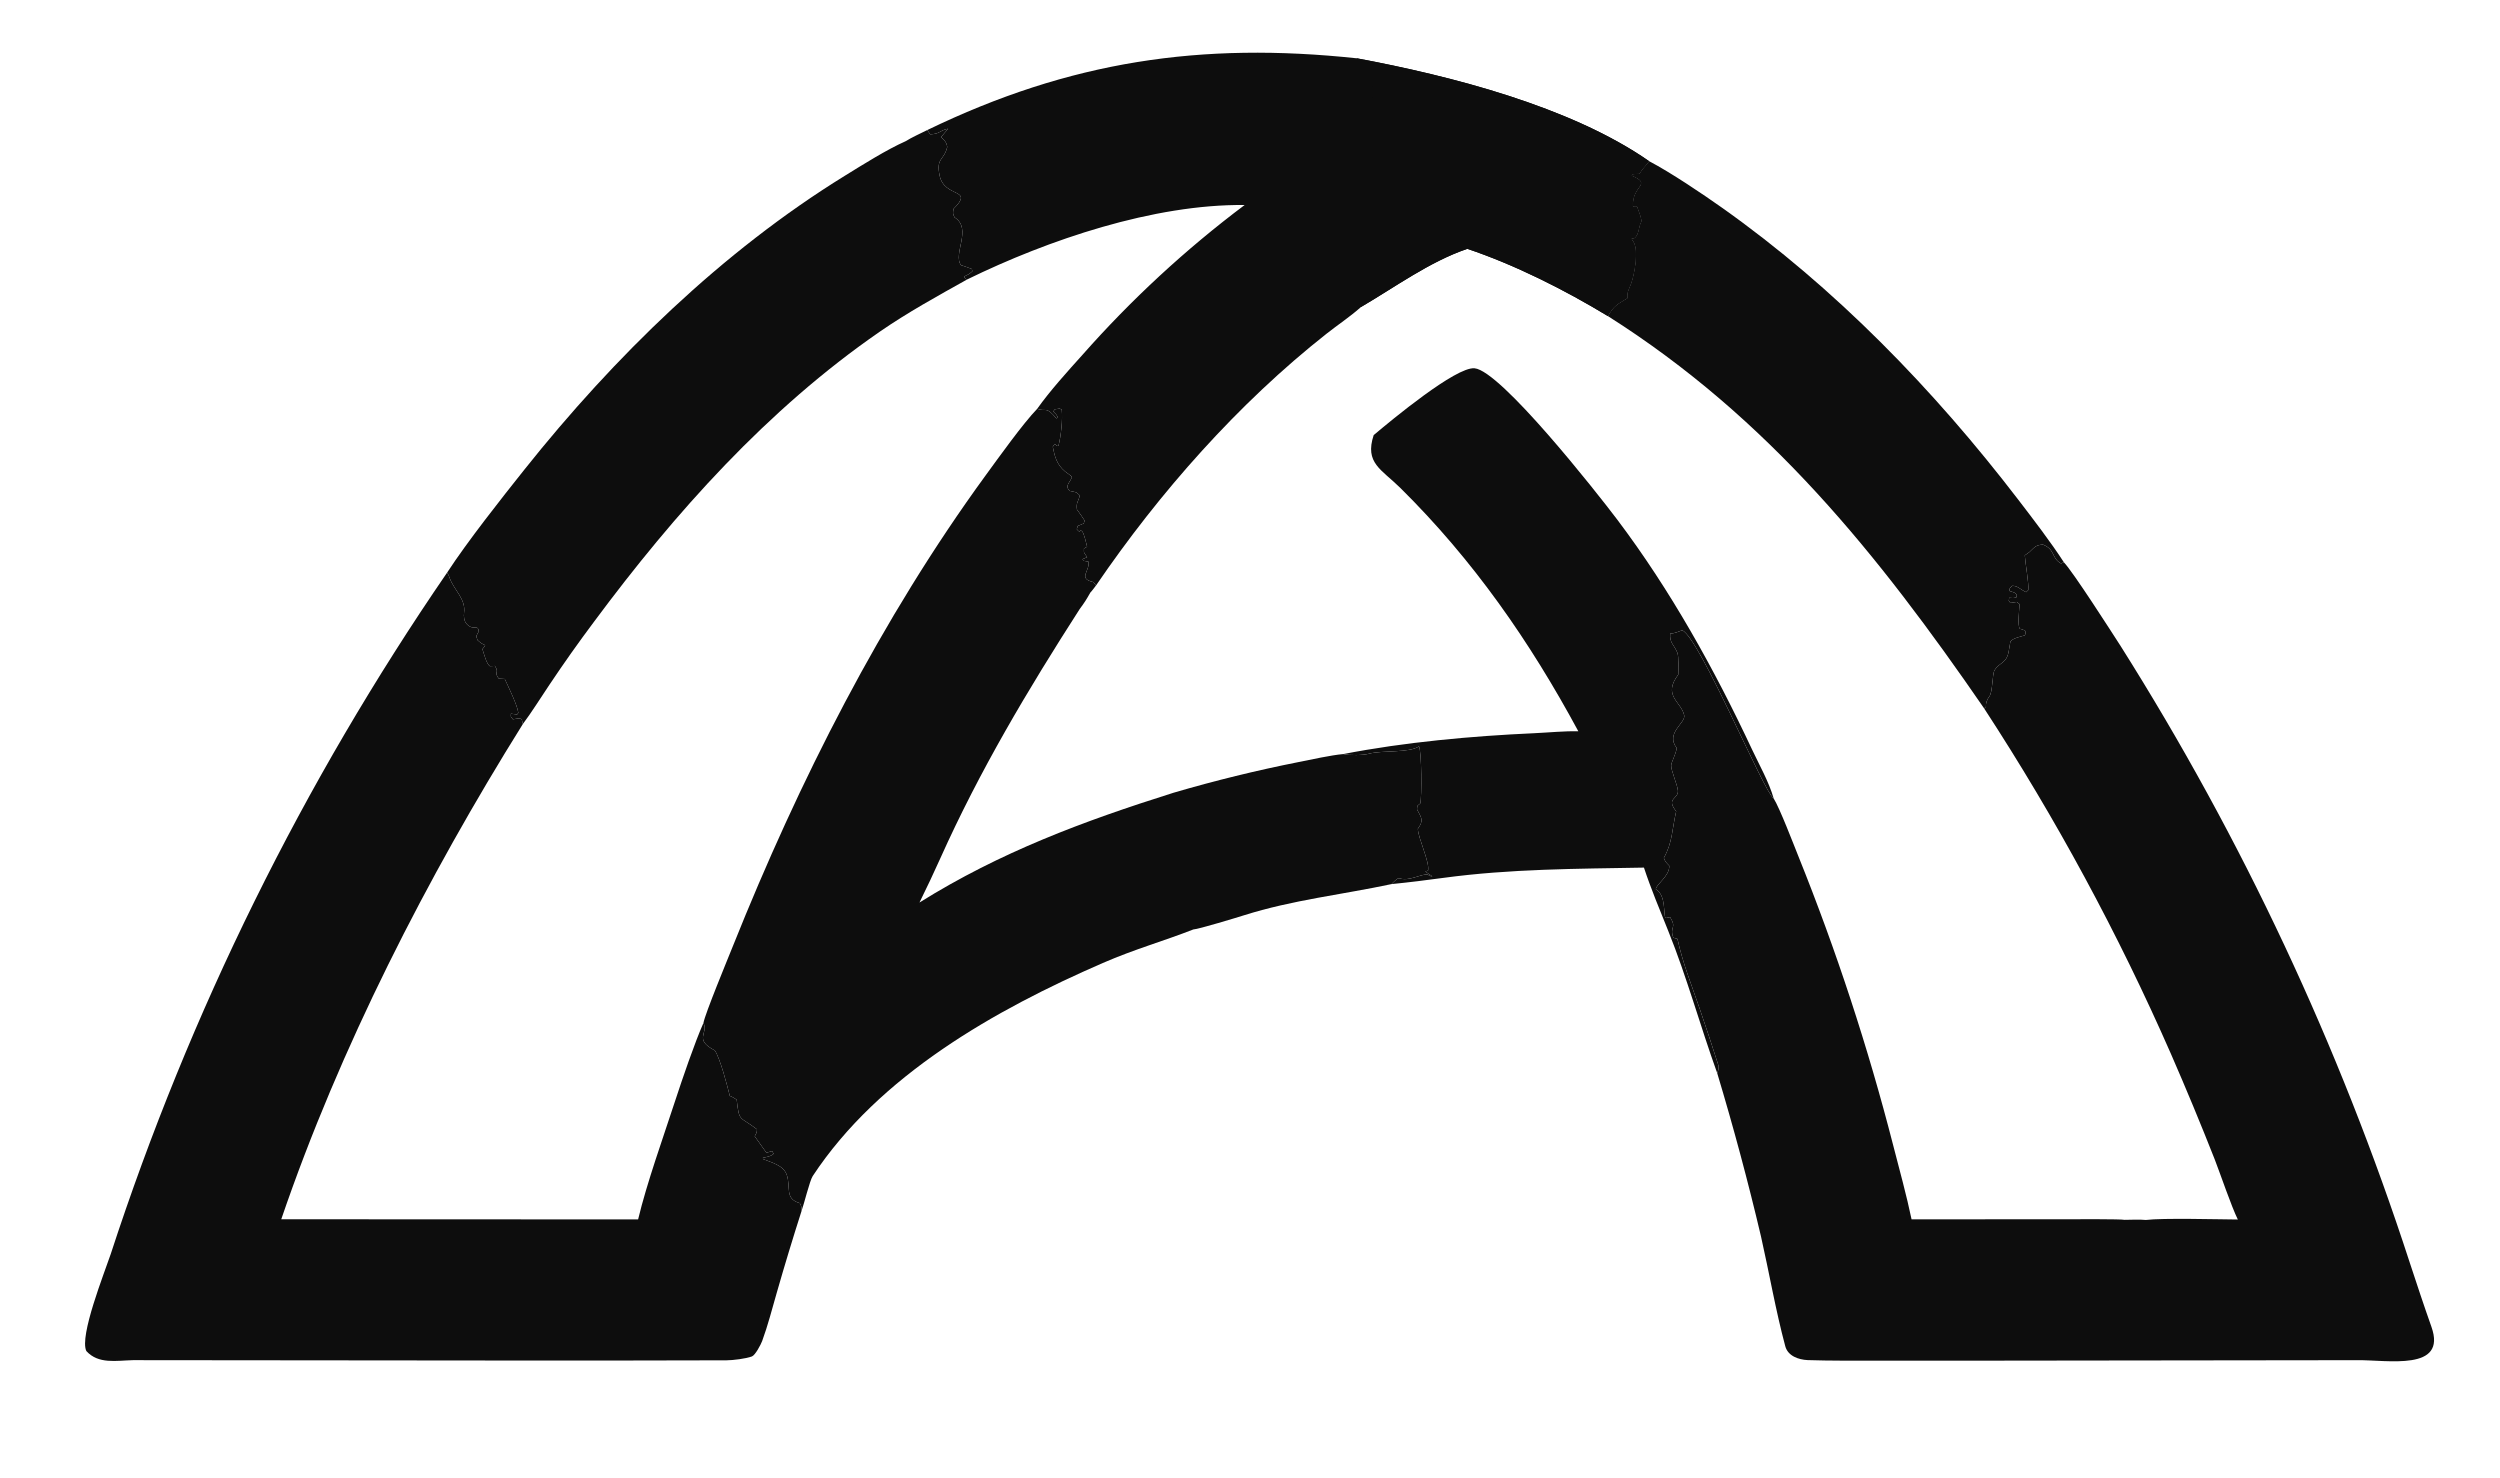
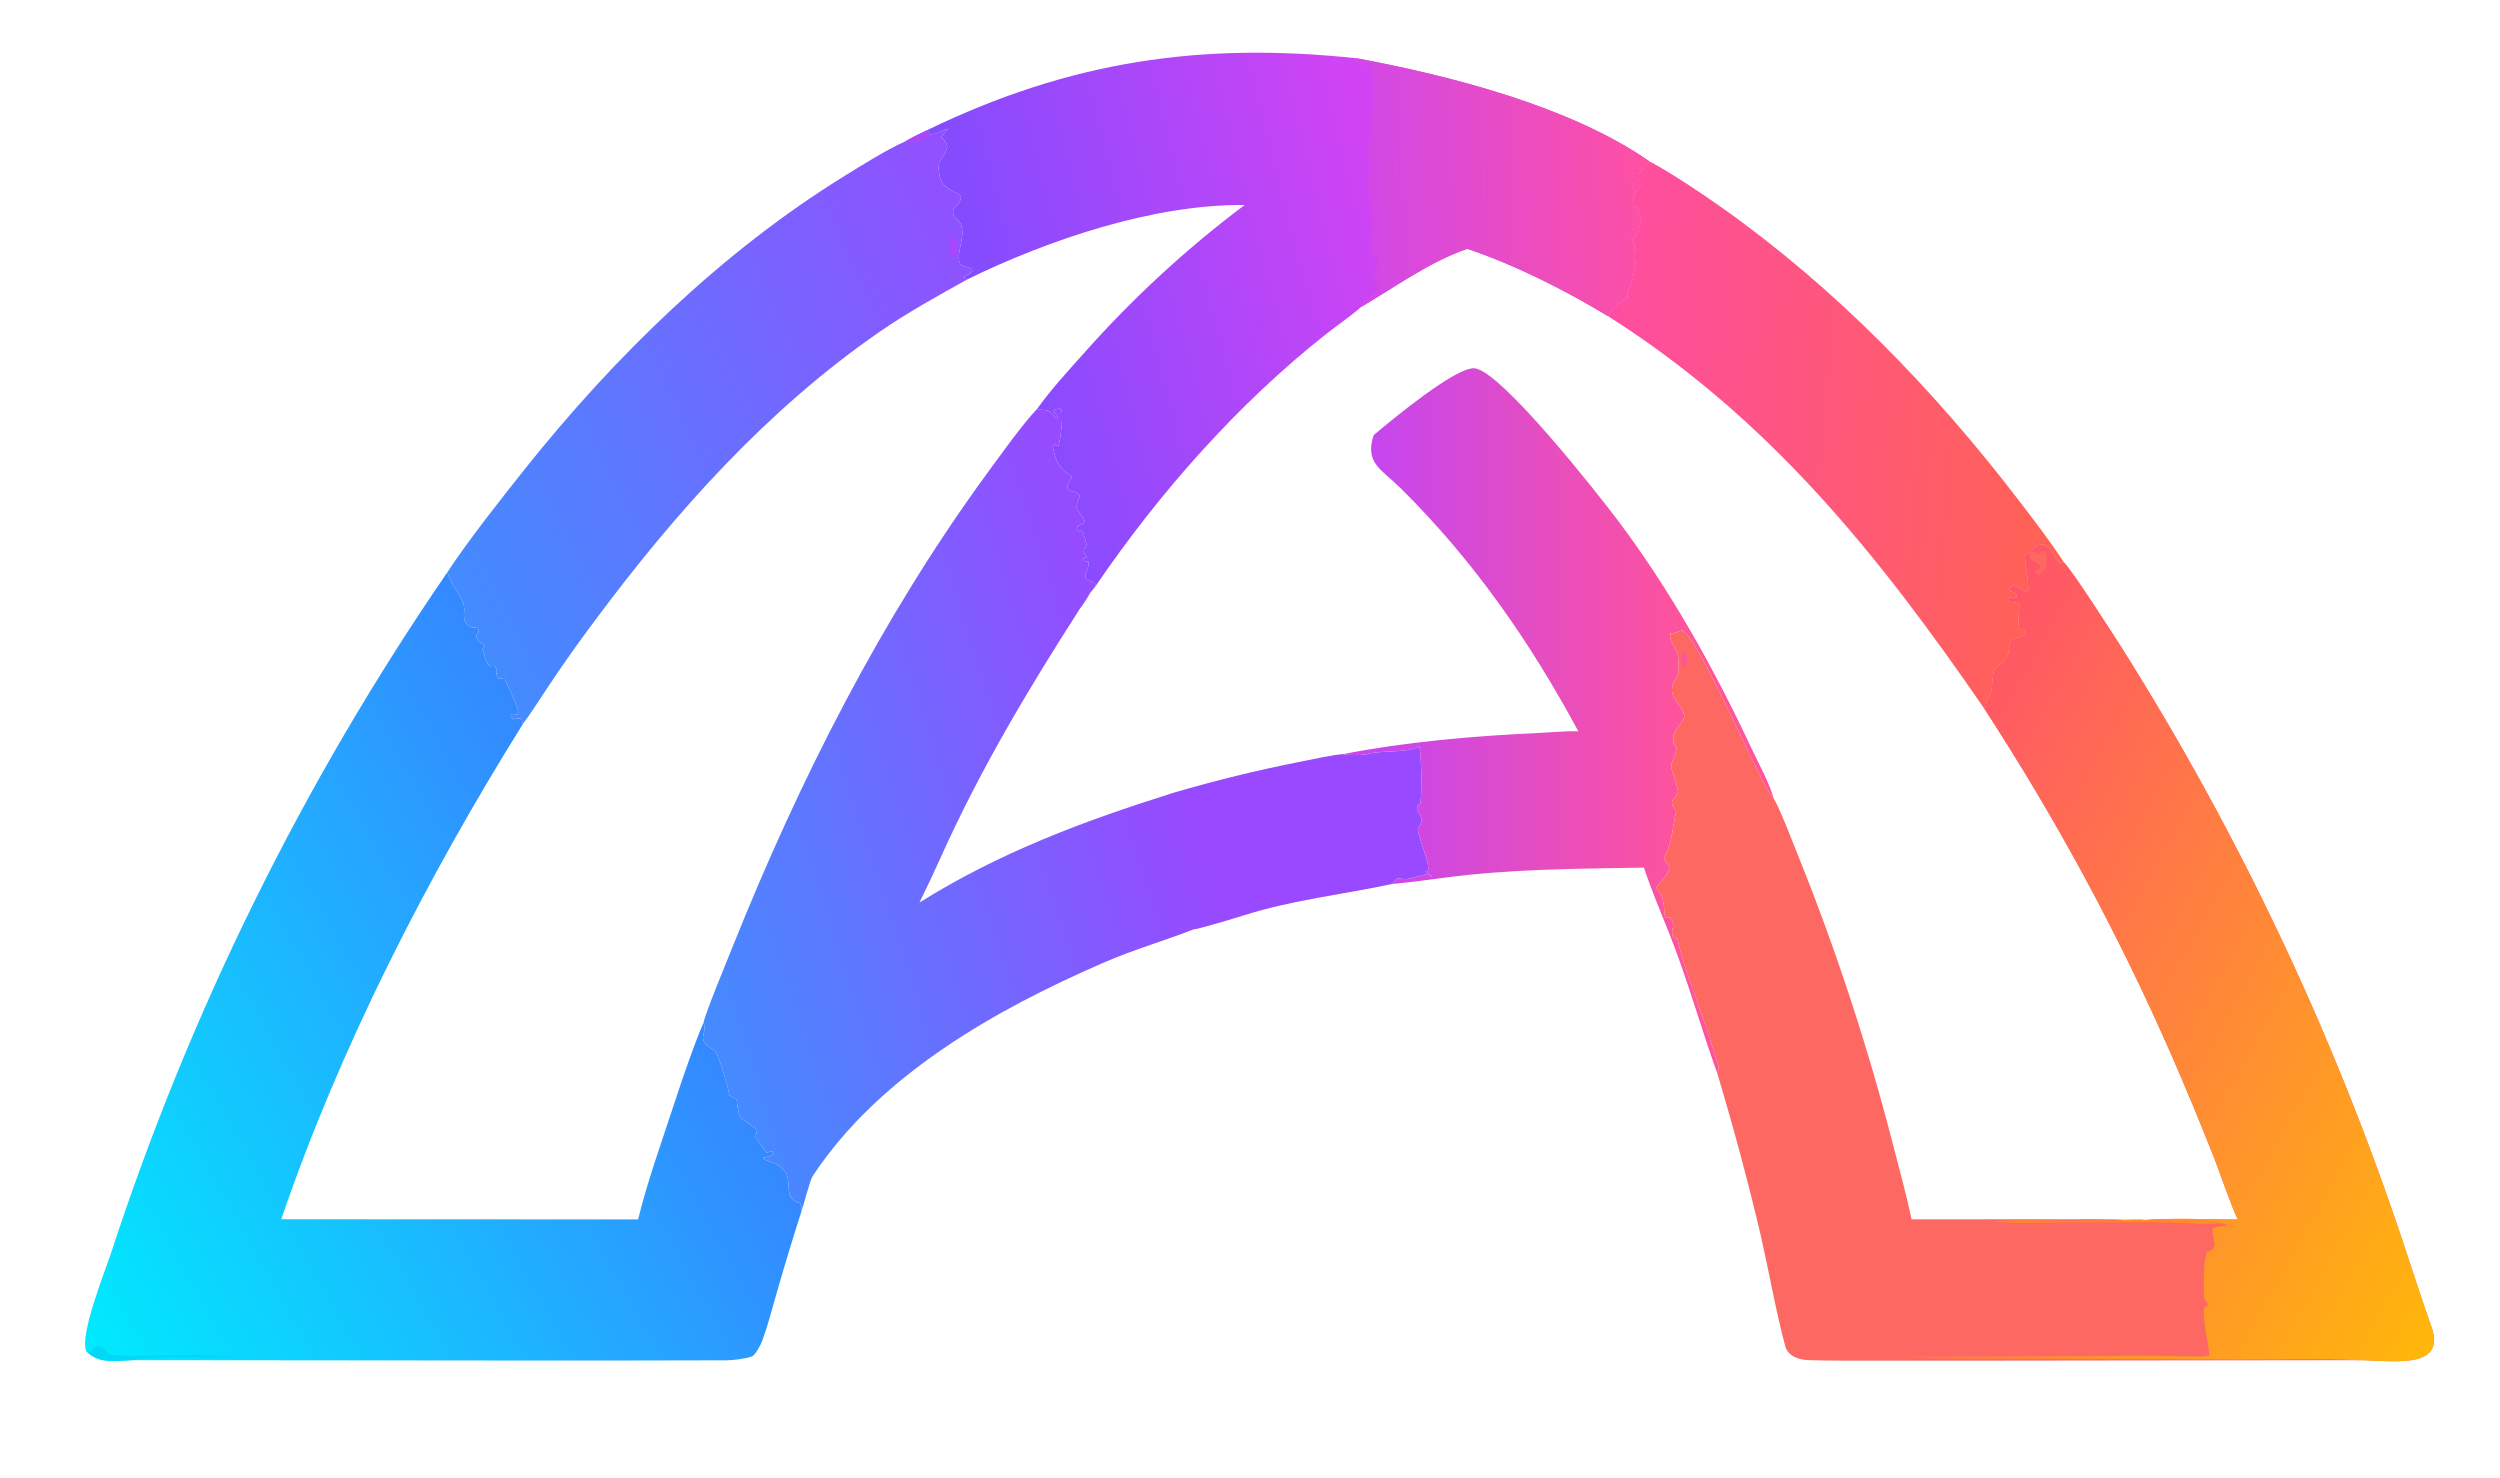
<svg xmlns="http://www.w3.org/2000/svg" viewBox="650 460 1760 1040" preserveAspectRatio="xMidYMid meet" role="img" aria-label="bifrost">
-   <g fill="#0D0D0D">
-     <path d="M964.808 863.061c1.298 2.335 1.102 2.098 1.908 4.249 3.046 8.129 11.387 14.656 9.984 24.097-.375 2.528.027 5.949 1.902 7.938 4.792 5.085 7.935-.251 8.446 5.208-2.106 4.149-2.057 2.181-.882 6.064 2.435 2.224 2.426 2.154 5.403 3.633-1.115 1.852-.47.945-1.963 2.7 1.23 3.529 2.835 10.453 5.286 12.047l3.511-.178c3.367 5.015-1.004 4.217 2.767 8.928l4.18.251c2.43 5.306 8.91 18.478 9.56 23.874l-.9 1.141-4.32-.585c-.04 2.863-.43 1.56 1.41 3.971 2.78-.384 3.95-1.048 6.14-.123l.9 3.364c-67.362 107.84-128.977 228.12-170.134 348.72l251.224.11c6.05-25.43 17.91-58.44 26.07-83.45 4.84-14.84 13.92-41.4 19.92-54.84 3.83 7.03-7.23 11.48 8 19.32 3.74 5.45 8.71 24.63 10.61 32.16-.12-.48 3.66 1.64 4.8 2.55 1.85 16.14 1.92 11.31 14.32 20.86-.16 2.53-.43 2.58-1.64 4.88l8.24 11.57 4.07-1.16 1 1.93c-2.06 1.92-4.71 2.14-7.56 2.8l.21.94c6.05 2.43 14.17 4.33 16.55 10.91 3.15 8.73-1.77 16.95 9.28 20.08 1.41 3.06.96 1.99 1.16 5.61-6.11 19.09-11.93 38.28-17.45 57.55-3.21 11.15-6.27 23.08-10.25 33.91-.93 2.51-4.87 9.97-7.2 10.84-4.3 1.59-13.3 2.71-17.87 2.73-50.04.21-100.28.15-150.3.15l-267.541-.26c-11.874.29-24.344 2.96-32.866-6.41-5.063-10.47 12.68-54.96 17.149-68.23 55.611-170.45 135.382-332.05 236.876-479.849" />
-     <path d="M1304.92 554.583c7.2-.383 6.04-2.599 12.55-3.998l-4.96 5.942c2.47 2.511 3.78 3.292 4.35 6.958-2.33 9.73-8.04 7.506-5.37 20.101 3.42 16.182 24.69 8.61 9.79 23.474-.47 3.2-.62 3.019.69 5.934 12.8 8.064-1.44 25.82 4.6 33.675 2.67.879 4.97 1.643 7.6 2.7l.38 1.619c-2.33 2.145-3.01 2.296-5.81 3.694.99 1.818.28 1.128 2.12 2.068-20.78 11.592-41.93 23.243-61.53 36.776-79.18 54.69-144.13 127.402-201.14 204.19a1000 1000 0 0 0-31.49 44.502c-5.42 8.02-12.89 19.971-18.56 27.422l-.9-3.364c-2.19-.925-3.36-.261-6.14.123-1.84-2.411-1.45-1.108-1.41-3.971l4.32.585.9-1.141c-.65-5.396-7.13-18.568-9.56-23.874l-4.18-.251c-3.771-4.711.6-3.913-2.767-8.928l-3.511.178c-2.451-1.594-4.056-8.518-5.286-12.047 1.493-1.755.848-.848 1.963-2.7-2.977-1.479-2.968-1.409-5.403-3.633-1.175-3.883-1.224-1.915.882-6.064-.511-5.459-3.654-.123-8.446-5.208-1.875-1.989-2.277-5.41-1.902-7.938 1.403-9.441-6.938-15.968-9.984-24.097-.806-2.151-.61-1.914-1.908-4.249 14.29-21.917 38.202-52.173 54.342-72.433 63.22-79.365 139.1-153.517 225.68-206.934 12.51-7.72 29.51-18.436 42.82-24.319 3.77-2.422 10.88-5.692 15.11-7.794z" />
-     <path d="M2078.76 848.614c3.78-3.629 4.44-4.835 9.39-5.257 8.95 3.535 5.83 9.452 12.81 13.332l1.97-.891c6.71 7.092 33.34 48.708 40 59.024 85.6 135.628 153.96 281.398 203.49 433.928 4.93 14.99 10.05 30.5 15.31 45.34 11.19 31.53-31.09 23.19-52.23 23.48l-252.44.32-86.26.02c-16.07-.02-32.2.13-48.26-.4-6.39-.31-13.86-2.87-15.71-9.78-6.78-25.26-11.3-51.69-17.08-77.24-9.1-38.62-19.38-76.95-30.82-114.94.74-2.03 1.38-3.78.7-5.94-4.09-12.99-8.48-26.04-12.86-38.92-5.69-16.76-12.06-32.38-15.84-49.71-.98-.28-1.96-.56-2.93-.85-2.86-8.04 2.75-6.28-2.23-14.47-1.98.47-.92.25-3.21.66-1.77-2.67.64-15.85-6.87-20.3.19-3.43 9.78-9.29 9.48-16.51-2.15-2.3-2.7-2.55-3.84-5.52 6.2-11.04 5.74-20.14 8.71-32.88l-.6-.72c-6.4-8.6 2.24-7.87 1.83-13.74-.25-3.75-5.06-14.76-4.77-17.894.25-2.579 3.41-7.9 3.89-12.171-8.17-10.546 6.48-17.567 5.28-23.048-2.1-9.619-15.45-13.733-4.16-28.631.07-3.285.38-12.669-.6-15.238-2.16-5.661-5.76-7.026-5.07-13.72 2.93.129 5.68-1.266 8.45-2.249 12.4 5.529 57.65 114.421 64.38 118.421 4.23 6.71 14.15 32.66 17.45 40.83 26.65 66.22 48.91 134.12 66.66 203.25 4.25 16.47 9.56 35.81 12.96 52.22l110.51-.07c4.77 0 36.91-.19 39.42.42 4.23-.05 10.99-.35 14.98.09 12.06-1.49 51.03-.41 64.78-.32-4.52-9.18-12.05-31.4-16.23-42.23-9.83-24.97-20.12-49.76-30.85-74.35-37.06-84.53-81.03-165.86-131.46-243.155l1.29-1.387c-.39-2.341.88-5.27 2.25-7.008 2.58-3.285 1.98-15.872 3.8-18.682 3.78-5.824 8.48-4.558 9.95-13.476l1.15-6.631c1.98-2.431 6.76-3.311 10-4.284 1.16-2.131.93-1.005.27-3.504l-3.62-1.192c-1.79-2.157-.4-13.475-.19-17.3l-1.98-1.575-4.48.69-1.16-1.516.31-2.116c2.53.201 2.7.395 5.08-.317l.28-1.887c-1.36-1.415-1.7-1.456-3.54-2.051l-1.74-.549c.42-2.631.01-1.363 1.95-3.609 3.93-.068 5.23 2.21 9.89 4.485l1.52-1.512c.46-4.678-2.02-18.267-2.47-24.397z" />
-     <path d="M1380.18 747.817c6.69 2.344 5.97-2.219 13.5 6.735l1.1-.516c-1.01-2.385-1.42-2.48-3.28-4.36 1.63-2.279.62-1.268 4.52-2.038l1.45.751c.72 7.079-.52 18.578-2.32 25.454l-1.04.123-1.61-1.451-1.35 2.01c1.38 7.042 2.85 12.532 8.7 17.449.55.461 4.96 3.395 4.78 3.909-1.53 4.219-5.1 5.876-1.68 9.683 4.77 1.157 4.16.281 7.24 3.218-1.18 4.774-2.68 4.902-2.02 9.914 2.01 2.726 3.59 4.935 5.4 7.789l-.61 2.029-4.21 1.762-.71 2.253c3.12 3.826 1.57-.504 3.76 1.516 1.34 1.225 3.11 9.2 3.53 10.796l-2.23 1.327c-.1 3.605-.08 2.474 2.25 6.083l-3.21 1.342.49 1.18 3.69.63c.98 6.932-7.73 11.824 3.47 14.408l1.81 2.366c-.6.776-3.44 4.588-3.97 4.945-2.79 4.924-4.12 7.084-7.53 11.65-36.56 56.917-70.36 113.606-98.11 175.466-4.66 10.38-9.65 20.95-14.68 31.14 56.89-35.54 115.42-57.28 178.86-77.29 28.99-8.5 58.33-15.7 87.96-21.581 8.38-1.67 23.32-4.955 31.49-5.637 4.68.966 13.62.964 18.21-.267 9.33-2.504 28.41-.417 35.13-5.191 1.84 3.192 2.15 35.486.9 40.236-2.59 2.22-1.9.86-2.28 4.13 3.24 6.28 4.86 7.68.59 13.68.14 6.5 8.39 23.31 7.2 29.43l-1.95.65c1.72 1.15 3.3 2.22 4.96 3.45-2.26-.4-1.47-.11-3.39-1.38-5.26-.23-13.07 5.08-19.98 2.67-1.1-.38-4.37 3.04-5.35 4.12-34.67 7.4-69.72 11.15-103.91 21.97-4.55 1.45-32.29 9.88-35.63 9.96-20.84 8.18-41.19 13.81-63.7 23.6-76 33.02-157.63 79.19-204.29 150.05-2.09 3.18-6.18 20.05-7.87 24.65-.2-3.62.25-2.55-1.16-5.61-11.05-3.13-6.13-11.35-9.28-20.08-2.38-6.58-10.5-8.48-16.55-10.91l-.21-.94c2.85-.66 5.5-.88 7.56-2.8l-1-1.93-4.07 1.16-8.24-11.57c1.21-2.3 1.48-2.35 1.64-4.88-12.4-9.55-12.47-4.72-14.32-20.86-1.14-.91-4.92-3.03-4.8-2.55-1.9-7.53-6.87-26.71-10.61-32.16-15.23-7.84-4.17-12.29-8-19.32 1.02-6.19 17.32-45.59 20.82-54.32 46.43-115.95 104.22-230.226 177.97-331.356 8.95-12.26 26.21-36.406 36.17-46.687" />
-     <path d="M1302.76 551.581c100.33-48.554 192.79-62.274 302.61-50.517 65.57 12.299 150.07 33.756 205.58 72.393-2.5 3.606-4.22 4.459-6.83 8.841l-4.58.28-.96 1.1c15.14 6.557-.03 6.275.99 21.833 1.98-.308 1.04-.266 2.81-.163.82 2.406 3.79 9.422 2.93 10.983-1.98 3.623-1.34 8.601-4.68 11.248l-2.1.333c1.69 3.596-.39-.613 1.43 2.469 3.68 6.214.72 22.077-1.58 28.833-1.48 4.358-3.12 5.772-2.76 10.679-7.39 4.591-9.42 5.098-13.65 12.648-30.19-18.344-65.44-36.111-98.96-47.364-26.56 9.005-51.2 27.147-74.89 40.972l-.62.555c-7.29 6.41-15.93 12.174-23.61 18.228-62.31 49.139-117.67 111.817-162.29 177.247l-1.81-2.366c-11.2-2.584-2.49-7.476-3.47-14.408l-3.69-.63-.49-1.18 3.21-1.342c-2.33-3.609-2.35-2.478-2.25-6.083l2.23-1.327c-.42-1.596-2.19-9.571-3.53-10.796-2.19-2.02-.64 2.31-3.76-1.516l.71-2.253 4.21-1.762.61-2.029c-1.81-2.854-3.39-5.063-5.4-7.789-.66-5.012.84-5.14 2.02-9.914-3.08-2.937-2.47-2.061-7.24-3.218-3.42-3.807.15-5.464 1.68-9.683.18-.514-4.23-3.448-4.78-3.909-5.85-4.917-7.32-10.407-8.7-17.449l1.35-2.01 1.61 1.451 1.04-.123c1.8-6.876 3.04-18.375 2.32-25.454l-1.45-.751c-3.9.77-2.89-.241-4.52 2.038 1.86 1.88 2.27 1.975 3.28 4.36l-1.1.516c-7.53-8.954-6.81-4.391-13.5-6.735 9.07-12.799 21.31-26.265 31.87-38.001 34.38-38.948 72.63-74.291 114.17-105.483-63.96-.708-138.43 24.553-195.36 52.417-1.84-.94-1.13-.25-2.12-2.068 2.8-1.398 3.48-1.549 5.81-3.694l-.38-1.619c-2.63-1.057-4.93-1.821-7.6-2.7-6.04-7.855 8.2-25.611-4.6-33.675-1.31-2.915-1.16-2.734-.69-5.934 14.9-14.864-6.37-7.292-9.79-23.474-2.67-12.595 3.04-10.371 5.37-20.101-.57-3.666-1.88-4.447-4.35-6.958l4.96-5.942c-6.51 1.399-5.35 3.615-12.55 3.998z" />
-     <path d="M1605.37 501.064c65.57 12.299 150.07 33.756 205.58 72.393-2.5 3.606-4.22 4.459-6.83 8.841l-4.58.28-.96 1.1c15.14 6.557-.03 6.275.99 21.833 1.98-.308 1.04-.266 2.81-.163.82 2.406 3.79 9.422 2.93 10.983-1.98 3.623-1.34 8.601-4.68 11.248l-2.1.333c1.69 3.596-.39-.613 1.43 2.469 3.68 6.214.72 22.077-1.58 28.833-1.48 4.358-3.12 5.772-2.76 10.679-7.39 4.591-9.42 5.098-13.65 12.648-30.19-18.344-65.44-36.111-98.96-47.364-26.56 9.005-51.2 27.147-74.89 40.972l.01-3.01c13-8.846 14.54-8.73 8.24-18.123-.15-.221 4.04-8.395 3.86-11.982l-4.08-2.262c-1.81-3.197.59-22.943-.23-31.008l-2.25-1.705c-1.01-4.367 2.42-4.802 2.2-6.083-1.18-6.984-3.71-13.718-3.53-20.909 1.45-1.857 1.9-2.525 3.08-4.563-1.03-4.099-2.1-8.188-3.22-12.264l.4-1.003.63-1.681c.37-.965 2.28-5.857 2.26-6.453-.35-10.314 3.47-40.92-1.67-48.184-2.92-2.095-4.41-1.943-7.98-2.346l-1.3-.137-.81-1.271z" />
-     <path d="M1617.07 766.32c12.51-10.548 57.91-48.237 71-47.054 18.42 1.664 85.8 87.105 100.4 106.447 37.61 49.856 68.48 105.413 94.95 161.88 5.17 11.03 11.93 22.867 15.25 34.527-6.73-4-51.98-112.892-64.38-118.421-2.77.983-5.52 2.378-8.45 2.249-.69 6.694 2.91 8.059 5.07 13.72.98 2.569.67 11.953.6 15.238-11.29 14.898 2.06 19.012 4.16 28.631 1.2 5.481-13.45 12.502-5.28 23.048-.48 4.271-3.64 9.592-3.89 12.171-.29 3.134 4.52 14.144 4.77 17.894.41 5.87-8.23 5.14-1.83 13.74l.6.72c-2.97 12.74-2.51 21.84-8.71 32.88 1.14 2.97 1.69 3.22 3.84 5.52.3 7.22-9.29 13.08-9.48 16.51 7.51 4.45 5.1 17.63 6.87 20.3 2.29-.41 1.23-.19 3.21-.66 4.98 8.19-.63 6.43 2.23 14.47.97.29 1.95.57 2.93.85 3.78 17.33 10.15 32.95 15.84 49.71 4.38 12.88 8.77 25.93 12.86 38.92.68 2.16.04 3.91-.7 5.94-11.91-33.05-21.29-67.42-34.49-100.19-5.78-14.37-12.31-29.98-17.1-44.57-47.3.87-94.15.85-141.18 7.23-11.98 1.63-24.5 3.2-36.5 4.38.98-1.08 4.25-4.5 5.35-4.12 6.91 2.41 14.72-2.9 19.98-2.67 1.92 1.27 1.13.98 3.39 1.38-1.66-1.23-3.24-2.3-4.96-3.45l1.95-.65c1.19-6.12-7.06-22.93-7.2-29.43 4.27-6 2.65-7.4-.59-13.68.38-3.27-.31-1.91 2.28-4.13 1.25-4.75.94-37.044-.9-40.236-6.72 4.774-25.8 2.687-35.13 5.191-4.59 1.231-13.53 1.233-18.21.267 43.23-8.418 90.48-12.702 134.46-14.691 9.97-.451 21.41-1.619 31.07-1.345-34.16-63.357-73.97-120.561-125.22-171.24-13.43-13.278-25.34-17.566-18.86-37.276" />
-     <path d="M1810.95 573.457c15.08 7.886 37.37 22.881 51.41 32.817 79.55 56.297 149.18 128.127 208.35 205.321 10.26 13.38 23.13 30.135 32.22 44.203l-1.97.891c-6.98-3.88-3.86-9.797-12.81-13.332-4.95.422-5.61 1.628-9.39 5.257l-3.31 2.373c.45 6.13 2.93 19.719 2.47 24.397l-1.52 1.512c-4.66-2.275-5.96-4.553-9.89-4.485-1.94 2.246-1.53.978-1.95 3.609l1.74.549c1.84.595 2.18.636 3.54 2.051l-.28 1.887c-2.38.712-2.55.518-5.08.317l-.31 2.116 1.16 1.516 4.48-.69 1.98 1.575c-.21 3.825-1.6 15.143.19 17.3l3.62 1.192c.66 2.499.89 1.373-.27 3.504-3.24.973-8.02 1.853-10 4.284l-1.15 6.631c-1.47 8.918-6.17 7.652-9.95 13.476-1.82 2.81-1.22 15.397-3.8 18.682-1.37 1.738-2.64 4.667-2.25 7.008l-1.29 1.387c-74.78-108.656-151.64-204.48-264.92-276.264 4.23-7.55 6.26-8.057 13.65-12.648-.36-4.907 1.28-6.321 2.76-10.679 2.3-6.756 5.26-22.619 1.58-28.833-1.82-3.082.26 1.127-1.43-2.469l2.1-.333c3.34-2.647 2.7-7.625 4.68-11.248.86-1.561-2.11-8.577-2.93-10.983-1.77-.103-.83-.145-2.81.163-1.02-15.558 14.15-15.276-.99-21.833l.96-1.1 4.58-.28c2.61-4.382 4.33-5.235 6.83-8.841" />
-   </g>
+   <defs>
+     <linearGradient id="h" x1="2094.68" x2="1776.47" y1="779.888" y2="750.332" gradientUnits="userSpaceOnUse">
+       <stop offset="0" stop-color="rgb(255,98,85)" />
+       <stop offset="1" stop-color="rgb(254,77,161)" />
+     </linearGradient>
+     <linearGradient id="g" x1="1835" x2="1619.99" y1="901.006" y2="900.99" gradientUnits="userSpaceOnUse">
+       <stop offset="0" stop-color="rgb(255,83,155)" />
+       <stop offset="1" stop-color="rgb(199,70,237)" />
+     </linearGradient>
+     <linearGradient id="f" x1="1809.44" x2="1612.45" y1="589.036" y2="595.215" gradientUnits="userSpaceOnUse">
+       <stop offset="0" stop-color="rgb(255,80,163)" />
+       <stop offset="1" stop-color="rgb(210,72,230)" />
+     </linearGradient>
+     <linearGradient id="e" x1="1647.13" x2="1340.87" y1="631.819" y2="710.04" gradientUnits="userSpaceOnUse">
+       <stop offset="0" stop-color="rgb(213,67,243)" />
+       <stop offset="1" stop-color="rgb(129,76,255)" />
+     </linearGradient>
+     <linearGradient id="d" x1="1469.66" x2="1111.1" y1="971.368" y2="1086.86" gradientUnits="userSpaceOnUse">
+       <stop offset="0" stop-color="rgb(153,73,255)" />
+       <stop offset="1" stop-color="rgb(67,140,255)" />
+     </linearGradient>
+     <linearGradient id="c" x1="2428.44" x2="1973.39" y1="1285.06" y2="1031.74" gradientUnits="userSpaceOnUse">
+       <stop offset="0" stop-color="rgb(255,183,10)" />
+       <stop offset="1" stop-color="rgb(255,84,105)" />
+     </linearGradient>
+     <linearGradient id="b" x1="1369.09" x2="957.638" y1="658.38" y2="856.137" gradientUnits="userSpaceOnUse">
+       <stop offset="0" stop-color="rgb(148,78,255)" />
+       <stop offset="1" stop-color="rgb(66,140,255)" />
+     </linearGradient>
+     <linearGradient id="a" x1="1108.89" x2="683.127" y1="1117.9" y2="1356.75" gradientUnits="userSpaceOnUse">
+       <stop offset="0" stop-color="rgb(53,136,255)" />
+       <stop offset="1" stop-color="rgb(0,234,254)" />
+     </linearGradient>
+   </defs>
+   <path fill="url(#a)" d="M964.808 863.061c1.298 2.335 1.102 2.098 1.908 4.249 3.046 8.129 11.387 14.656 9.984 24.097-.375 2.528.027 5.949 1.902 7.938 4.792 5.085 7.935-.251 8.446 5.208-2.106 4.149-2.057 2.181-.882 6.064 2.435 2.224 2.426 2.154 5.403 3.633-1.115 1.852-.47.945-1.963 2.7 1.23 3.529 2.835 10.453 5.286 12.047l3.511-.178c3.367 5.015-1.004 4.217 2.767 8.928l4.18.251c2.43 5.306 8.91 18.478 9.56 23.874l-.9 1.141-4.32-.585c-.04 2.863-.43 1.56 1.41 3.971 2.78-.384 3.95-1.048 6.14-.123l.9 3.364c-67.362 107.84-128.977 228.12-170.134 348.72l251.224.11c6.05-25.43 17.91-58.44 26.07-83.45 4.84-14.84 13.92-41.4 19.92-54.84 3.83 7.03-7.23 11.48 8 19.32 3.74 5.45 8.71 24.63 10.61 32.16-.12-.48 3.66 1.64 4.8 2.55 1.85 16.14 1.92 11.31 14.32 20.86-.16 2.53-.43 2.58-1.64 4.88l8.24 11.57 4.07-1.16 1 1.93c-2.06 1.92-4.71 2.14-7.56 2.8l.21.94c6.05 2.43 14.17 4.33 16.55 10.91 3.15 8.73-1.77 16.95 9.28 20.08 1.41 3.06.96 1.99 1.16 5.61-6.11 19.09-11.93 38.28-17.45 57.55-3.21 11.15-6.27 23.08-10.25 33.91-.93 2.51-4.87 9.97-7.2 10.84-4.3 1.59-13.3 2.71-17.87 2.73-50.04.21-100.28.15-150.3.15l-267.541-.26c-11.874.29-24.344 2.96-32.866-6.41-5.063-10.47 12.68-54.96 17.149-68.23 55.611-170.45 135.382-332.05 236.876-479.849" />
+   <path fill="rgb(1,216,246)" d="m710.783 1411.14 3.337.27c.949-1.35 1.935-2.51 3.137-3.64 9.938-.19 5.046 5.8 13.438 6.27 28.887 1.62 57.958-1.69 86.765.61-10.303 3.48-57.321-1.49-73.811 2.9-11.874.29-24.344 2.96-32.866-6.41" />
+   <path fill="url(#b)" d="M1304.92 554.583c7.2-.383 6.04-2.599 12.55-3.998l-4.96 5.942c2.47 2.511 3.78 3.292 4.35 6.958-2.33 9.73-8.04 7.506-5.37 20.101 3.42 16.182 24.69 8.61 9.79 23.474-.47 3.2-.62 3.019.69 5.934 12.8 8.064-1.44 25.82 4.6 33.675 2.67.879 4.97 1.643 7.6 2.7l.38 1.619c-2.33 2.145-3.01 2.296-5.81 3.694.99 1.818.28 1.128 2.12 2.068-20.78 11.592-41.93 23.243-61.53 36.776-79.18 54.69-144.13 127.402-201.14 204.19a1000 1000 0 0 0-31.49 44.502c-5.42 8.02-12.89 19.971-18.56 27.422l-.9-3.364c-2.19-.925-3.36-.261-6.14.123-1.84-2.411-1.45-1.108-1.41-3.971l4.32.585.9-1.141c-.65-5.396-7.13-18.568-9.56-23.874l-4.18-.251c-3.771-4.711.6-3.913-2.767-8.928l-3.511.178c-2.451-1.594-4.056-8.518-5.286-12.047 1.493-1.755.848-.848 1.963-2.7-2.977-1.479-2.968-1.409-5.403-3.633-1.175-3.883-1.224-1.915.882-6.064-.511-5.459-3.654-.123-8.446-5.208-1.875-1.989-2.277-5.41-1.902-7.938 1.403-9.441-6.938-15.968-9.984-24.097-.806-2.151-.61-1.914-1.908-4.249 14.29-21.917 38.202-52.173 54.342-72.433 63.22-79.365 139.1-153.517 225.68-206.934 12.51-7.72 29.51-18.436 42.82-24.319 3.77-2.422 10.88-5.692 15.11-7.794z" />
+   <path fill="rgb(170,71,250)" d="M1287.65 559.375c3.77-2.422 10.88-5.692 15.11-7.794l2.16 3.002c-5.25 4.355-8 5.055-14.79 6.05z" />
+   <path fill="rgb(170,71,250)" d="M1319.64 626.435c7.51 3.336 4.75 10.831 1.08 15.97-2.8-3.558-3.48-11.734-1.08-15.97" />
+   <path fill="rgb(254,104,98)" d="M2078.76 848.614c3.78-3.629 4.44-4.835 9.39-5.257 8.95 3.535 5.83 9.452 12.81 13.332l1.97-.891c6.71 7.092 33.34 48.708 40 59.024 85.6 135.628 153.96 281.398 203.49 433.928 4.93 14.99 10.05 30.5 15.31 45.34 11.19 31.53-31.09 23.19-52.23 23.48l-252.44.32-86.26.02c-16.07-.02-32.2.13-48.26-.4-6.39-.31-13.86-2.87-15.71-9.78-6.78-25.26-11.3-51.69-17.08-77.24-9.1-38.62-19.38-76.95-30.82-114.94.74-2.03 1.38-3.78.7-5.94-4.09-12.99-8.48-26.04-12.86-38.92-5.69-16.76-12.06-32.38-15.84-49.71-.98-.28-1.96-.56-2.93-.85-2.86-8.04 2.75-6.28-2.23-14.47-1.98.47-.92.25-3.21.66-1.77-2.67.64-15.85-6.87-20.3.19-3.43 9.78-9.29 9.48-16.51-2.15-2.3-2.7-2.55-3.84-5.52 6.2-11.04 5.74-20.14 8.71-32.88l-.6-.72c-6.4-8.6 2.24-7.87 1.83-13.74-.25-3.75-5.06-14.76-4.77-17.894.25-2.579 3.41-7.9 3.89-12.171-8.17-10.546 6.48-17.567 5.28-23.048-2.1-9.619-15.45-13.733-4.16-28.631.07-3.285.38-12.669-.6-15.238-2.16-5.661-5.76-7.026-5.07-13.72 2.93.129 5.68-1.266 8.45-2.249 12.4 5.529 57.65 114.421 64.38 118.421 4.23 6.71 14.15 32.66 17.45 40.83 26.65 66.22 48.91 134.12 66.66 203.25 4.25 16.47 9.56 35.81 12.96 52.22l110.51-.07c4.77 0 36.91-.19 39.42.42 4.23-.05 10.99-.35 14.98.09 12.06-1.49 51.03-.41 64.78-.32-4.52-9.18-12.05-31.4-16.23-42.23-9.83-24.97-20.12-49.76-30.85-74.35-37.06-84.53-81.03-165.86-131.46-243.155l1.29-1.387c-.39-2.341.88-5.27 2.25-7.008 2.58-3.285 1.98-15.872 3.8-18.682 3.78-5.824 8.48-4.558 9.95-13.476l1.15-6.631c1.98-2.431 6.76-3.311 10-4.284 1.16-2.131.93-1.005.27-3.504l-3.62-1.192c-1.79-2.157-.4-13.475-.19-17.3l-1.98-1.575-4.48.69-1.16-1.516.31-2.116c2.53.201 2.7.395 5.08-.317l.28-1.887c-1.36-1.415-1.7-1.456-3.54-2.051l-1.74-.549c.42-2.631.01-1.363 1.95-3.609 3.93-.068 5.23 2.21 9.89 4.485l1.52-1.512c.46-4.678-2.02-18.267-2.47-24.397z" />
+   <path fill="url(#c)" d="M2078.76 848.614c3.78-3.629 4.44-4.835 9.39-5.257 8.95 3.535 5.83 9.452 12.81 13.332l1.97-.891c6.71 7.092 33.34 48.708 40 59.024 85.6 135.628 153.96 281.398 203.49 433.928 4.93 14.99 10.05 30.5 15.31 45.34 11.19 31.53-31.09 23.19-52.23 23.48-23.42-1.38-57.72-.36-82.04-.44l-160.75-.61c-12.21-.05-65.76.64-73.95-1.95 2.82-.04 6.01.65 9.84.61l162.52-.75c8.3-.1 34.29 1.25 40.15.05.82-2.8-5.43-28.38-3.46-33.89.84-2.35.96 1.39 2.76-2.49l-2.57-3.31c-.82-5.68-.88-29.2 1.74-33.5 9.38-2.72 3.01-8.78 3.94-16.5 4.61-2.42 6.84-.9 10.96-2.43l-1.18-.5-.21.48c-2.1-1.45-1.48-.83-4.65-1.14-3.69-3.58-42.09-1.07-51.95-2.34 12.06-1.49 51.03-.41 64.78-.32-4.52-9.18-12.05-31.4-16.23-42.23-9.83-24.97-20.12-49.76-30.85-74.35-37.06-84.53-81.03-165.86-131.46-243.155l1.29-1.387c-.39-2.341.88-5.27 2.25-7.008 2.58-3.285 1.98-15.872 3.8-18.682 3.78-5.824 8.48-4.558 9.95-13.476l1.15-6.631c1.98-2.431 6.76-3.311 10-4.284 1.16-2.131.93-1.005.27-3.504l-3.62-1.192c-1.79-2.157-.4-13.475-.19-17.3l-1.98-1.575-4.48.69-1.16-1.516.31-2.116c2.53.201 2.7.395 5.08-.317l.28-1.887c-1.36-1.415-1.7-1.456-3.54-2.051l-1.74-.549c.42-2.631.01-1.363 1.95-3.609 3.93-.068 5.23 2.21 9.89 4.485l1.52-1.512c.46-4.678-2.02-18.267-2.47-24.397z" />
+   <path fill="rgb(254,104,98)" d="m2078.76 848.614 3.71-.403 2.55 2.232c2.07-1.409 1.53-.889 3.03-2.664 2.86 1.143 1.78.177 3.13 3.229-1.15 8.868.85 7.15-4.18 12.417l-.99 1.021c-2.55-.618-2.02-.122-3.86-1.585l.12-1.123 3.79-1.462.49-1.675c-6.31-7.357-7.79-.73-7.79-9.987" />
+   <path fill="rgb(255,143,26)" d="M2145.67 1318.77c4.23-.05 10.99-.35 14.98.09 9.86 1.27 48.26-1.24 51.95 2.34-9.35 1.33-27.78-.73-38.28-.65l-68.08-.04c-15.53.12-39.9 1.02-54.55-.65 21.51-1.37 45.11 0 66.79-.54 7.41-.18 18.18.38 25.26-.34z" />
+   <path fill="rgb(255,83,158)" d="M1834.97 918.598c3.55 4.291 2.74 6.029 1.58 11.105-1.69-1.226-1.35-1.076-2.7-2.765-.75-3.853-.16-4.678 1.12-8.34" />
+   <path fill="url(#d)" d="M1380.18 747.817c6.69 2.344 5.97-2.219 13.5 6.735l1.1-.516c-1.01-2.385-1.42-2.48-3.28-4.36 1.63-2.279.62-1.268 4.52-2.038l1.45.751c.72 7.079-.52 18.578-2.32 25.454l-1.04.123-1.61-1.451-1.35 2.01c1.38 7.042 2.85 12.532 8.7 17.449.55.461 4.96 3.395 4.78 3.909-1.53 4.219-5.1 5.876-1.68 9.683 4.77 1.157 4.16.281 7.24 3.218-1.18 4.774-2.68 4.902-2.02 9.914 2.01 2.726 3.59 4.935 5.4 7.789l-.61 2.029-4.21 1.762-.71 2.253c3.12 3.826 1.57-.504 3.76 1.516 1.34 1.225 3.11 9.2 3.53 10.796l-2.23 1.327c-.1 3.605-.08 2.474 2.25 6.083l-3.21 1.342.49 1.18 3.69.63c.98 6.932-7.73 11.824 3.47 14.408l1.81 2.366c-.6.776-3.44 4.588-3.97 4.945-2.79 4.924-4.12 7.084-7.53 11.65-36.56 56.917-70.36 113.606-98.11 175.466-4.66 10.38-9.65 20.95-14.68 31.14 56.89-35.54 115.42-57.28 178.86-77.29 28.99-8.5 58.33-15.7 87.96-21.581 8.38-1.67 23.32-4.955 31.49-5.637 4.68.966 13.62.964 18.21-.267 9.33-2.504 28.41-.417 35.13-5.191 1.84 3.192 2.15 35.486.9 40.236-2.59 2.22-1.9.86-2.28 4.13 3.24 6.28 4.86 7.68.59 13.68.14 6.5 8.39 23.31 7.2 29.43l-1.95.65c1.72 1.15 3.3 2.22 4.96 3.45-2.26-.4-1.47-.11-3.39-1.38-5.26-.23-13.07 5.08-19.98 2.67-1.1-.38-4.37 3.04-5.35 4.12-34.67 7.4-69.72 11.15-103.91 21.97-4.55 1.45-32.29 9.88-35.63 9.96-20.84 8.18-41.19 13.81-63.7 23.6-76 33.02-157.63 79.19-204.29 150.05-2.09 3.18-6.18 20.05-7.87 24.65-.2-3.62.25-2.55-1.16-5.61-11.05-3.13-6.13-11.35-9.28-20.08-2.38-6.58-10.5-8.48-16.55-10.91l-.21-.94c2.85-.66 5.5-.88 7.56-2.8l-1-1.93-4.07 1.16-8.24-11.57c1.21-2.3 1.48-2.35 1.64-4.88-12.4-9.55-12.47-4.72-14.32-20.86-1.14-.91-4.92-3.03-4.8-2.55-1.9-7.53-6.87-26.71-10.61-32.16-15.23-7.84-4.17-12.29-8-19.32 1.02-6.19 17.32-45.59 20.82-54.32 46.43-115.95 104.22-230.226 177.97-331.356 8.95-12.26 26.21-36.406 36.17-46.687" />
+   <path fill="url(#e)" d="M1302.76 551.581c100.33-48.554 192.79-62.274 302.61-50.517 65.57 12.299 150.07 33.756 205.58 72.393-2.5 3.606-4.22 4.459-6.83 8.841l-4.58.28-.96 1.1c15.14 6.557-.03 6.275.99 21.833 1.98-.308 1.04-.266 2.81-.163.82 2.406 3.79 9.422 2.93 10.983-1.98 3.623-1.34 8.601-4.68 11.248l-2.1.333c1.69 3.596-.39-.613 1.43 2.469 3.68 6.214.72 22.077-1.58 28.833-1.48 4.358-3.12 5.772-2.76 10.679-7.39 4.591-9.42 5.098-13.65 12.648-30.19-18.344-65.44-36.111-98.96-47.364-26.56 9.005-51.2 27.147-74.89 40.972l-.62.555c-7.29 6.41-15.93 12.174-23.61 18.228-62.31 49.139-117.67 111.817-162.29 177.247l-1.81-2.366c-11.2-2.584-2.49-7.476-3.47-14.408l-3.69-.63-.49-1.18 3.21-1.342c-2.33-3.609-2.35-2.478-2.25-6.083l2.23-1.327c-.42-1.596-2.19-9.571-3.53-10.796-2.19-2.02-.64 2.31-3.76-1.516l.71-2.253 4.21-1.762.61-2.029c-1.81-2.854-3.39-5.063-5.4-7.789-.66-5.012.84-5.14 2.02-9.914-3.08-2.937-2.47-2.061-7.24-3.218-3.42-3.807.15-5.464 1.68-9.683.18-.514-4.23-3.448-4.78-3.909-5.85-4.917-7.32-10.407-8.7-17.449l1.35-2.01 1.61 1.451 1.04-.123c1.8-6.876 3.04-18.375 2.32-25.454l-1.45-.751c-3.9.77-2.89-.241-4.52 2.038 1.86 1.88 2.27 1.975 3.28 4.36l-1.1.516c-7.53-8.954-6.81-4.391-13.5-6.735 9.07-12.799 21.31-26.265 31.87-38.001 34.38-38.948 72.63-74.291 114.17-105.483-63.96-.708-138.43 24.553-195.36 52.417-1.84-.94-1.13-.25-2.12-2.068 2.8-1.398 3.48-1.549 5.81-3.694l-.38-1.619c-2.63-1.057-4.93-1.821-7.6-2.7-6.04-7.855 8.2-25.611-4.6-33.675-1.31-2.915-1.16-2.734-.69-5.934 14.9-14.864-6.37-7.292-9.79-23.474-2.67-12.595 3.04-10.371 5.37-20.101-.57-3.666-1.88-4.447-4.35-6.958l4.96-5.942c-6.51 1.399-5.35 3.615-12.55 3.998z" />
+   <path fill="url(#f)" d="M1605.37 501.064c65.57 12.299 150.07 33.756 205.58 72.393-2.5 3.606-4.22 4.459-6.83 8.841l-4.58.28-.96 1.1c15.14 6.557-.03 6.275.99 21.833 1.98-.308 1.04-.266 2.81-.163.82 2.406 3.79 9.422 2.93 10.983-1.98 3.623-1.34 8.601-4.68 11.248l-2.1.333c1.69 3.596-.39-.613 1.43 2.469 3.68 6.214.72 22.077-1.58 28.833-1.48 4.358-3.12 5.772-2.76 10.679-7.39 4.591-9.42 5.098-13.65 12.648-30.19-18.344-65.44-36.111-98.96-47.364-26.56 9.005-51.2 27.147-74.89 40.972l.01-3.01c13-8.846 14.54-8.73 8.24-18.123-.15-.221 4.04-8.395 3.86-11.982l-4.08-2.262c-1.81-3.197.59-22.943-.23-31.008l-2.25-1.705c-1.01-4.367 2.42-4.802 2.2-6.083-1.18-6.984-3.71-13.718-3.53-20.909 1.45-1.857 1.9-2.525 3.08-4.563-1.03-4.099-2.1-8.188-3.22-12.264l.4-1.003.63-1.681c.37-.965 2.28-5.857 2.26-6.453-.35-10.314 3.47-40.92-1.67-48.184-2.92-2.095-4.41-1.943-7.98-2.346l-1.3-.137-.81-1.271z" />
+   <path fill="url(#g)" d="M1617.07 766.32c12.51-10.548 57.91-48.237 71-47.054 18.42 1.664 85.8 87.105 100.4 106.447 37.61 49.856 68.48 105.413 94.95 161.88 5.17 11.03 11.93 22.867 15.25 34.527-6.73-4-51.98-112.892-64.38-118.421-2.77.983-5.52 2.378-8.45 2.249-.69 6.694 2.91 8.059 5.07 13.72.98 2.569.67 11.953.6 15.238-11.29 14.898 2.06 19.012 4.16 28.631 1.2 5.481-13.45 12.502-5.28 23.048-.48 4.271-3.64 9.592-3.89 12.171-.29 3.134 4.52 14.144 4.77 17.894.41 5.87-8.23 5.14-1.83 13.74l.6.72c-2.97 12.74-2.51 21.84-8.71 32.88 1.14 2.97 1.69 3.22 3.84 5.52.3 7.22-9.29 13.08-9.48 16.51 7.51 4.45 5.1 17.63 6.87 20.3 2.29-.41 1.23-.19 3.21-.66 4.98 8.19-.63 6.43 2.23 14.47.97.29 1.95.57 2.93.85 3.78 17.33 10.15 32.95 15.84 49.71 4.38 12.88 8.77 25.93 12.86 38.92.68 2.16.04 3.91-.7 5.94-11.91-33.05-21.29-67.42-34.49-100.19-5.78-14.37-12.31-29.98-17.1-44.57-47.3.87-94.15.85-141.18 7.23-11.98 1.63-24.5 3.2-36.5 4.38.98-1.08 4.25-4.5 5.35-4.12 6.91 2.41 14.72-2.9 19.98-2.67 1.92 1.27 1.13.98 3.39 1.38-1.66-1.23-3.24-2.3-4.96-3.45l1.95-.65c1.19-6.12-7.06-22.93-7.2-29.43 4.27-6 2.65-7.4-.59-13.68.38-3.27-.31-1.91 2.28-4.13 1.25-4.75.94-37.044-.9-40.236-6.72 4.774-25.8 2.687-35.13 5.191-4.59 1.231-13.53 1.233-18.21.267 43.23-8.418 90.48-12.702 134.46-14.691 9.97-.451 21.41-1.619 31.07-1.345-34.16-63.357-73.97-120.561-125.22-171.24-13.43-13.278-25.34-17.566-18.86-37.276" />
+   <path fill="url(#h)" d="M1810.95 573.457c15.08 7.886 37.37 22.881 51.41 32.817 79.55 56.297 149.18 128.127 208.35 205.321 10.26 13.38 23.13 30.135 32.22 44.203l-1.97.891c-6.98-3.88-3.86-9.797-12.81-13.332-4.95.422-5.61 1.628-9.39 5.257l-3.31 2.373c.45 6.13 2.93 19.719 2.47 24.397l-1.52 1.512c-4.66-2.275-5.96-4.553-9.89-4.485-1.94 2.246-1.53.978-1.95 3.609l1.74.549c1.84.595 2.18.636 3.54 2.051l-.28 1.887c-2.38.712-2.55.518-5.08.317l-.31 2.116 1.16 1.516 4.48-.69 1.98 1.575c-.21 3.825-1.6 15.143.19 17.3l3.62 1.192c.66 2.499.89 1.373-.27 3.504-3.24.973-8.02 1.853-10 4.284l-1.15 6.631c-1.47 8.918-6.17 7.652-9.95 13.476-1.82 2.81-1.22 15.397-3.8 18.682-1.37 1.738-2.64 4.667-2.25 7.008l-1.29 1.387c-74.78-108.656-151.64-204.48-264.92-276.264 4.23-7.55 6.26-8.057 13.65-12.648-.36-4.907 1.28-6.321 2.76-10.679 2.3-6.756 5.26-22.619 1.58-28.833-1.82-3.082.26 1.127-1.43-2.469l2.1-.333c3.34-2.647 2.7-7.625 4.68-11.248.86-1.561-2.11-8.577-2.93-10.983-1.77-.103-.83-.145-2.81.163-1.02-15.558 14.15-15.276-.99-21.833l.96-1.1 4.58-.28c2.61-4.382 4.33-5.235 6.83-8.841" />
</svg>
